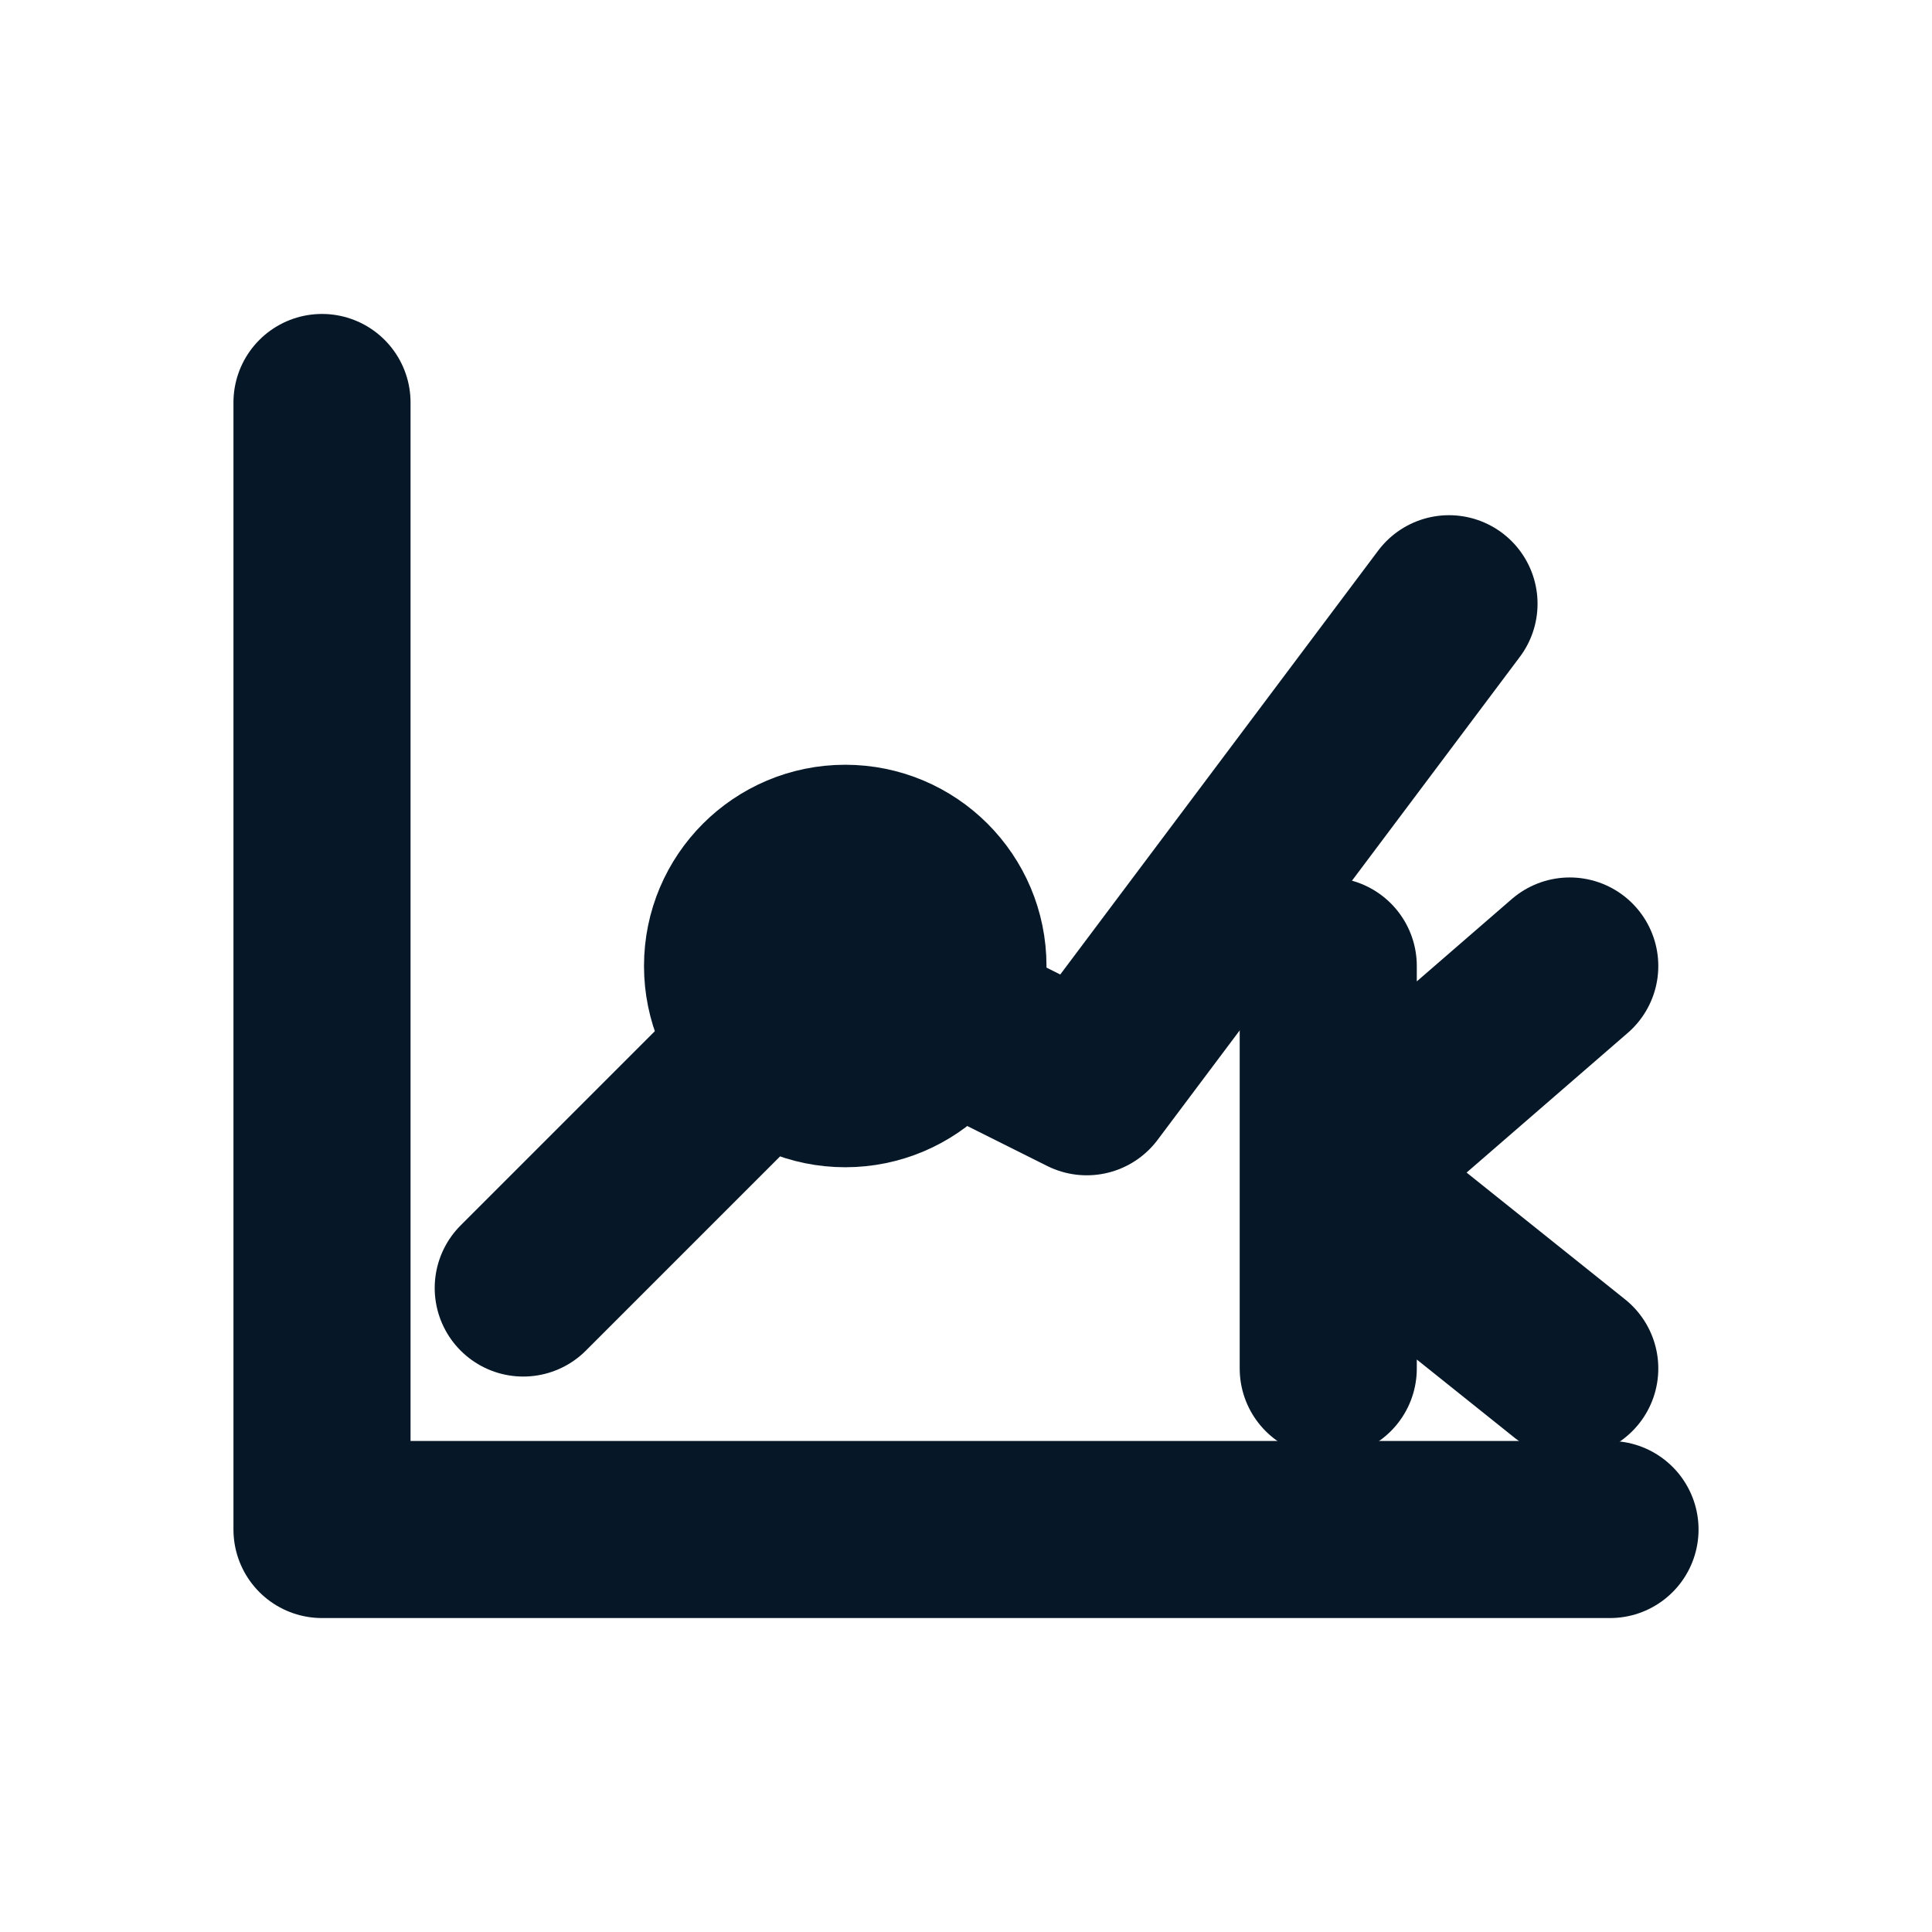
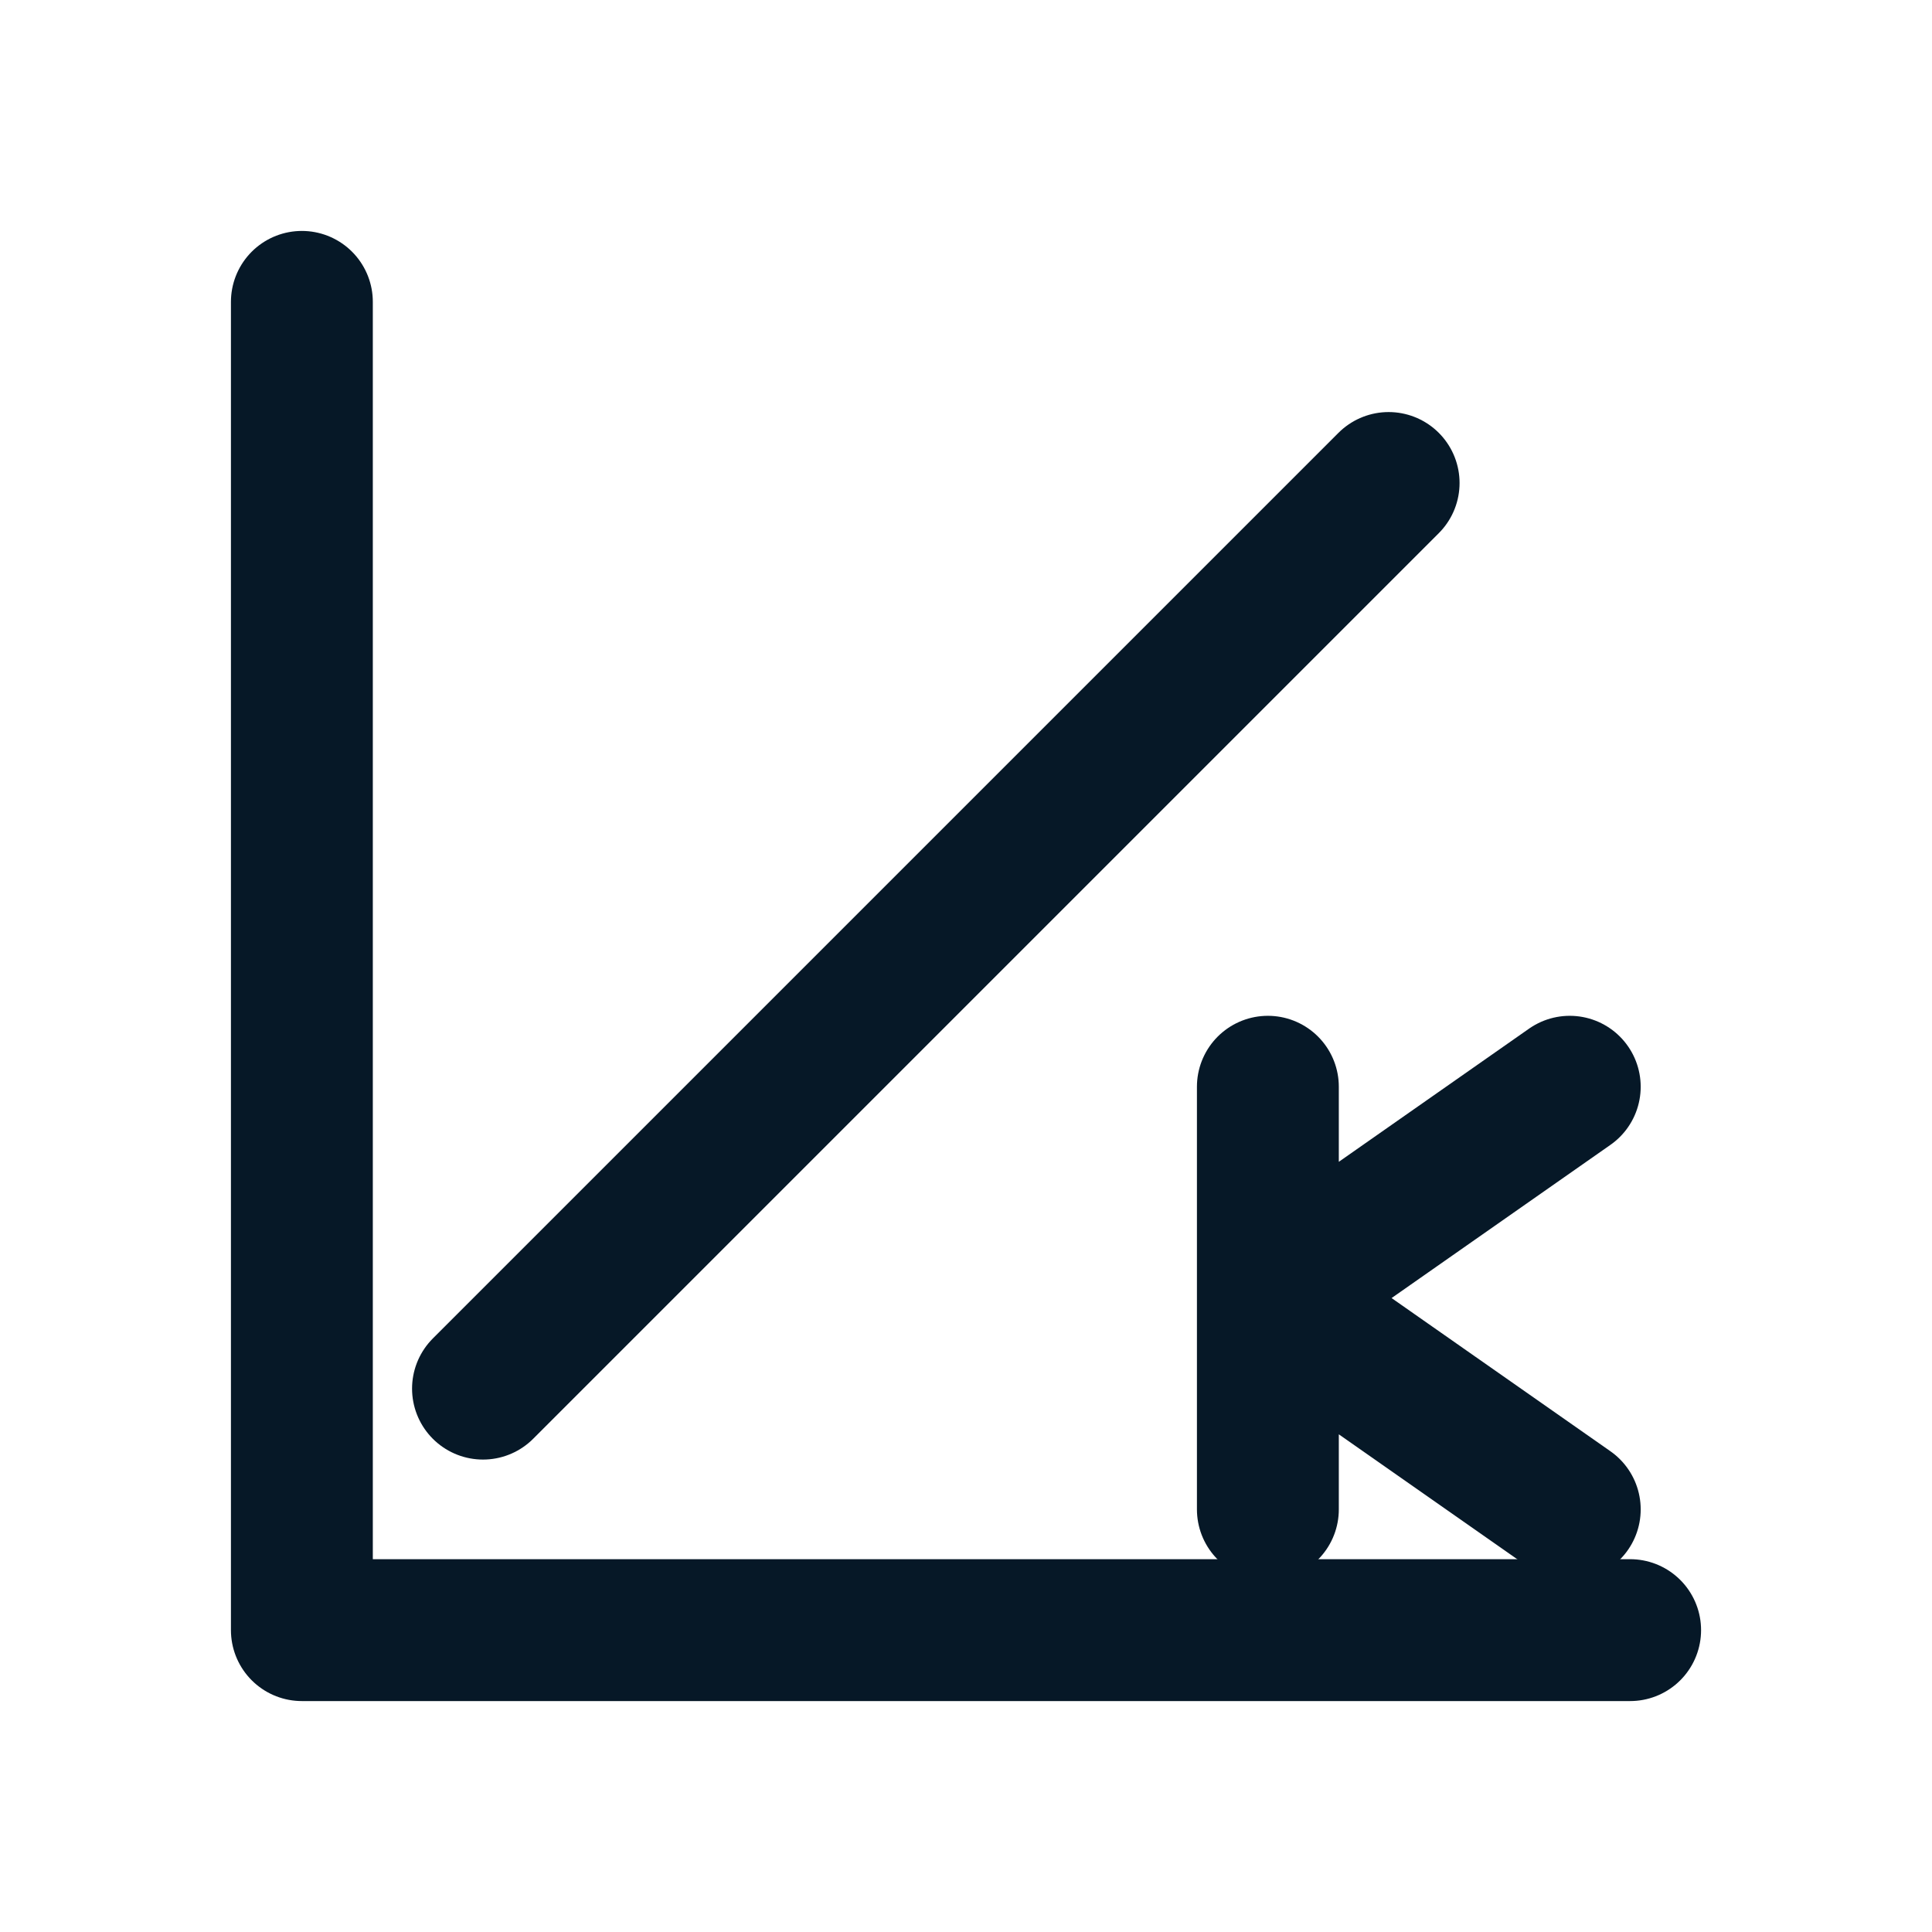
- <svg xmlns="http://www.w3.org/2000/svg" viewBox="0 0 24 24" fill="none" stroke="#061827" stroke-width="2.2" stroke-linecap="round" stroke-linejoin="round">
-   <path d="M4 19V5M4 19h16" />
-   <path d="m6.5 16 4-4 3 1.5 4.5-6" />
-   <circle cx="10.5" cy="12" r="1.4" />
-   <path d="M16.5 12v5M19.5 12l-3 2.6 3 2.4" />
+ <svg xmlns="http://www.w3.org/2000/svg" viewBox="0 0 32 32" fill="none" stroke="#061827" stroke-width="2.35" stroke-linecap="round" stroke-linejoin="round">
+   <path d="M5 27V5M5 27h22" />
+   <path d="M8 23 23 8" />
+   <path d="M21 18v7M26 18l-5 3.5 5 3.5" />
</svg>
